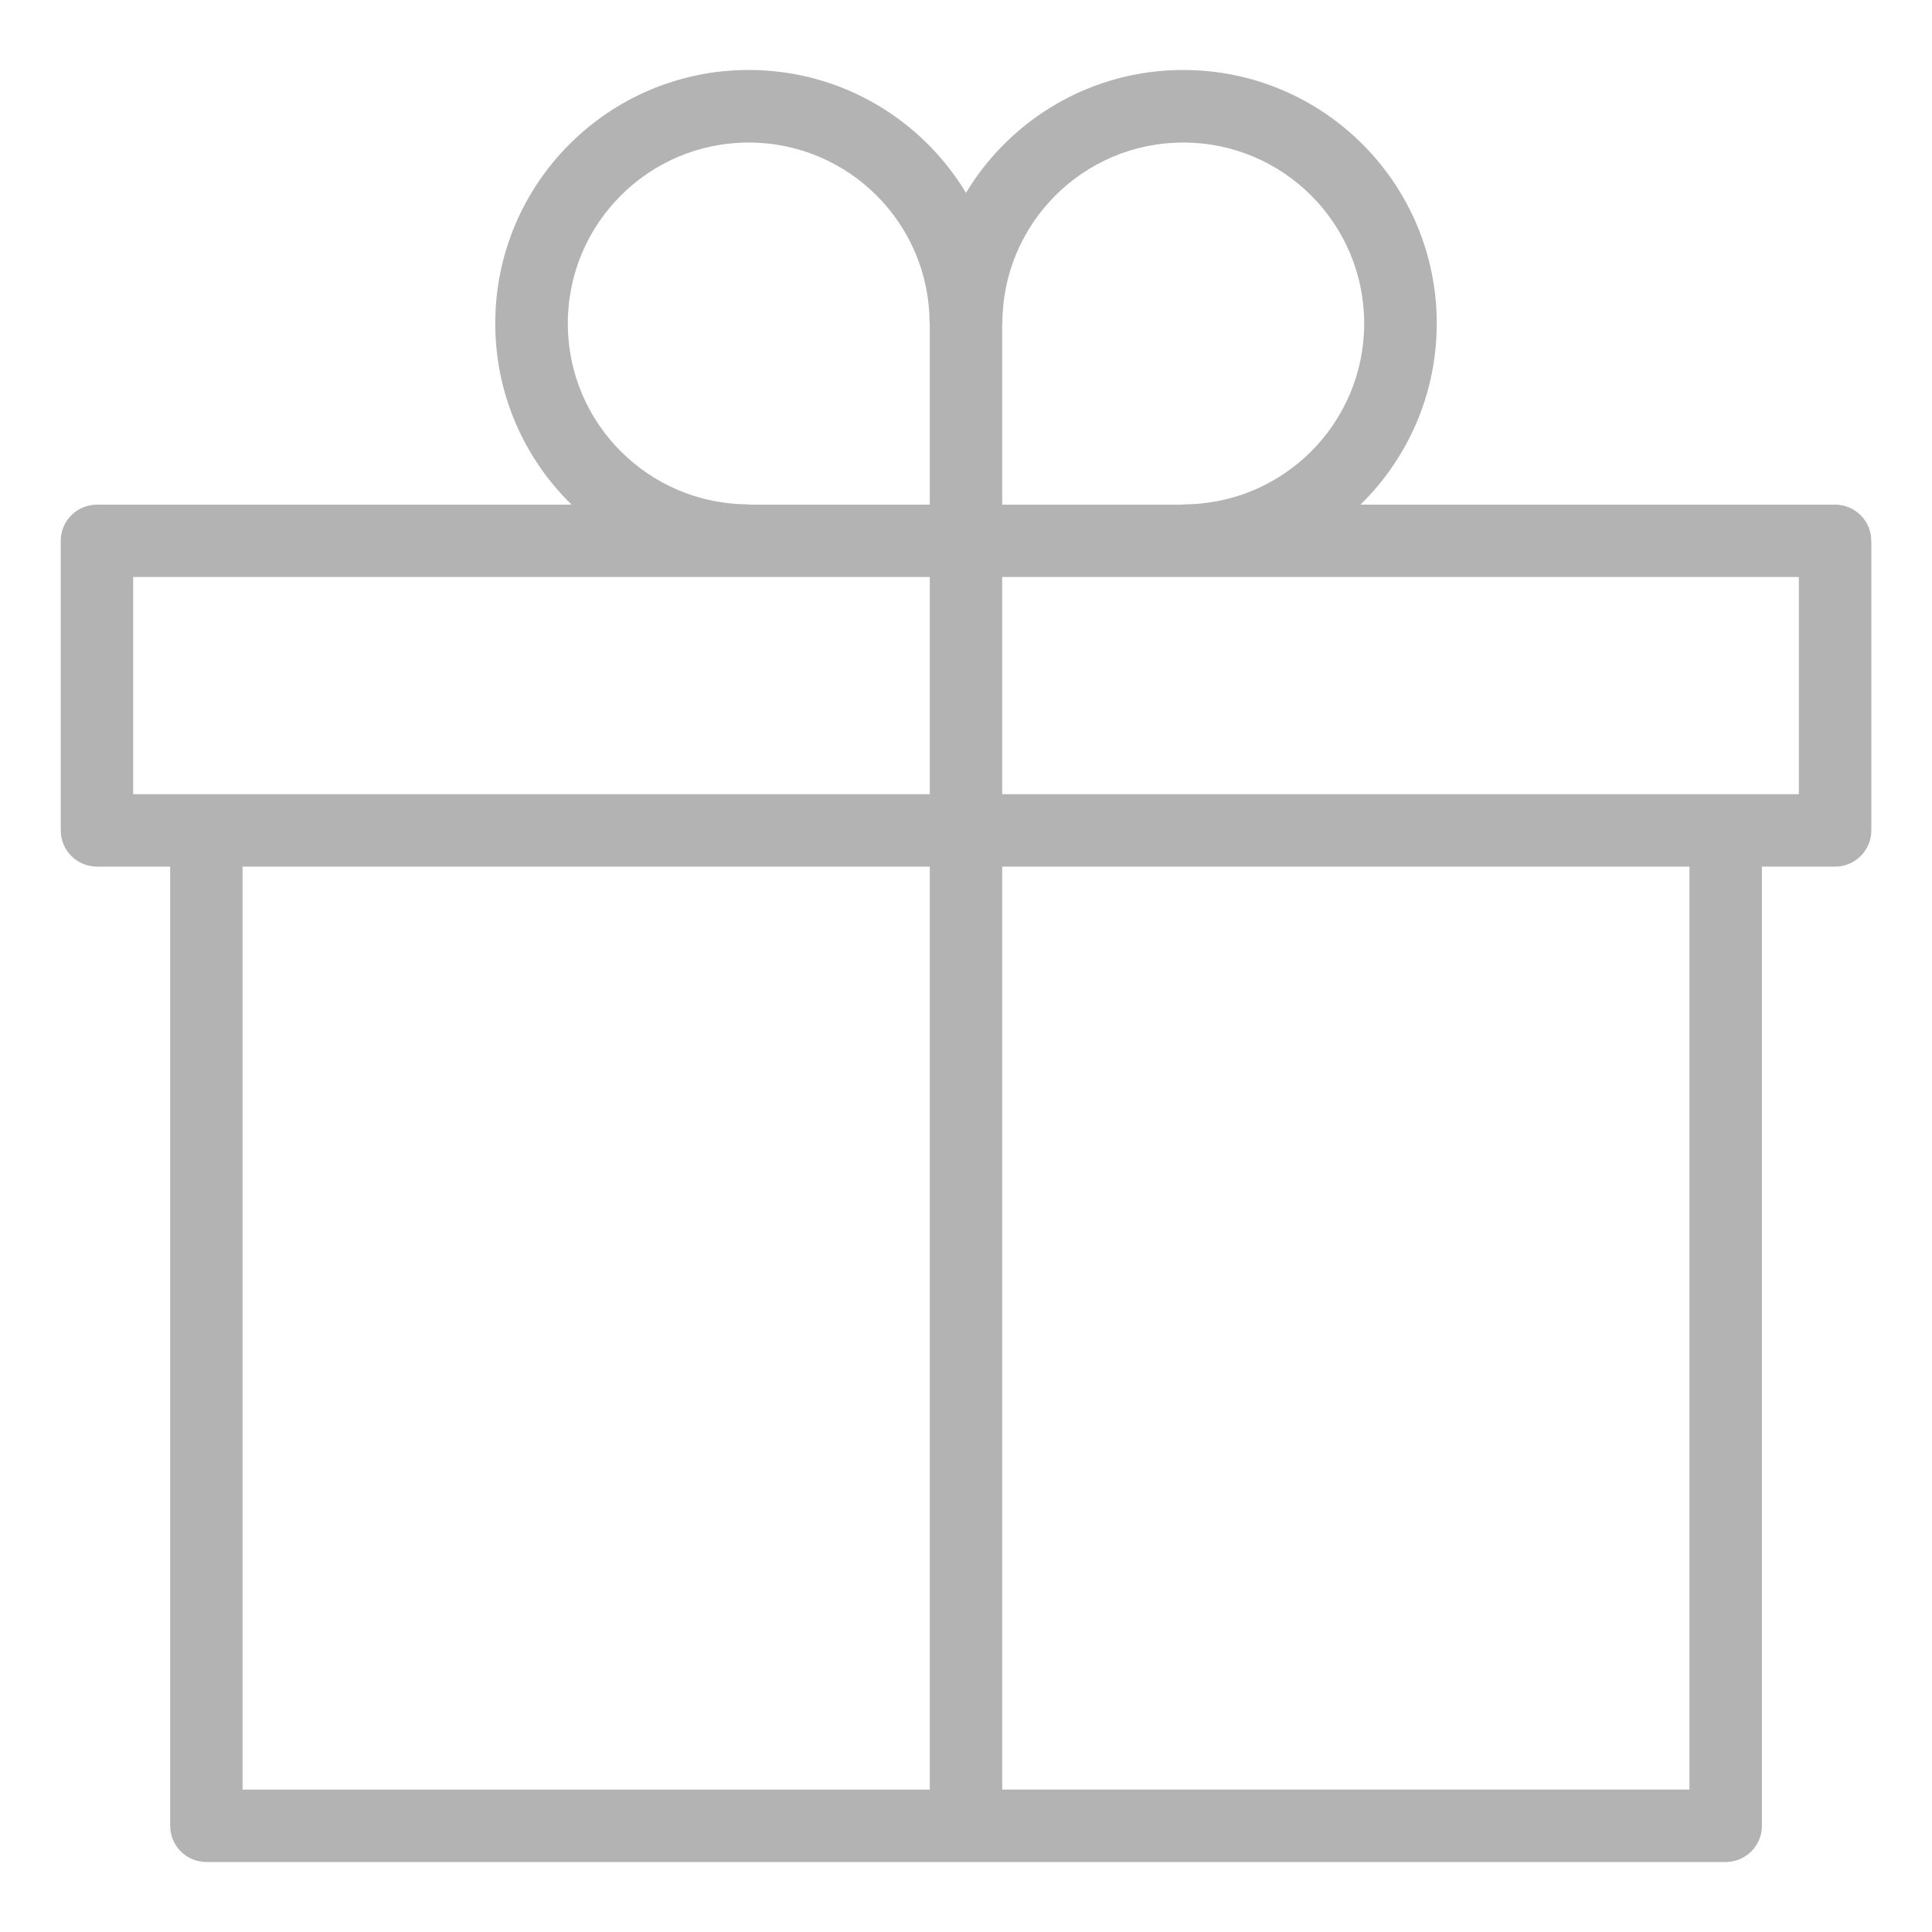
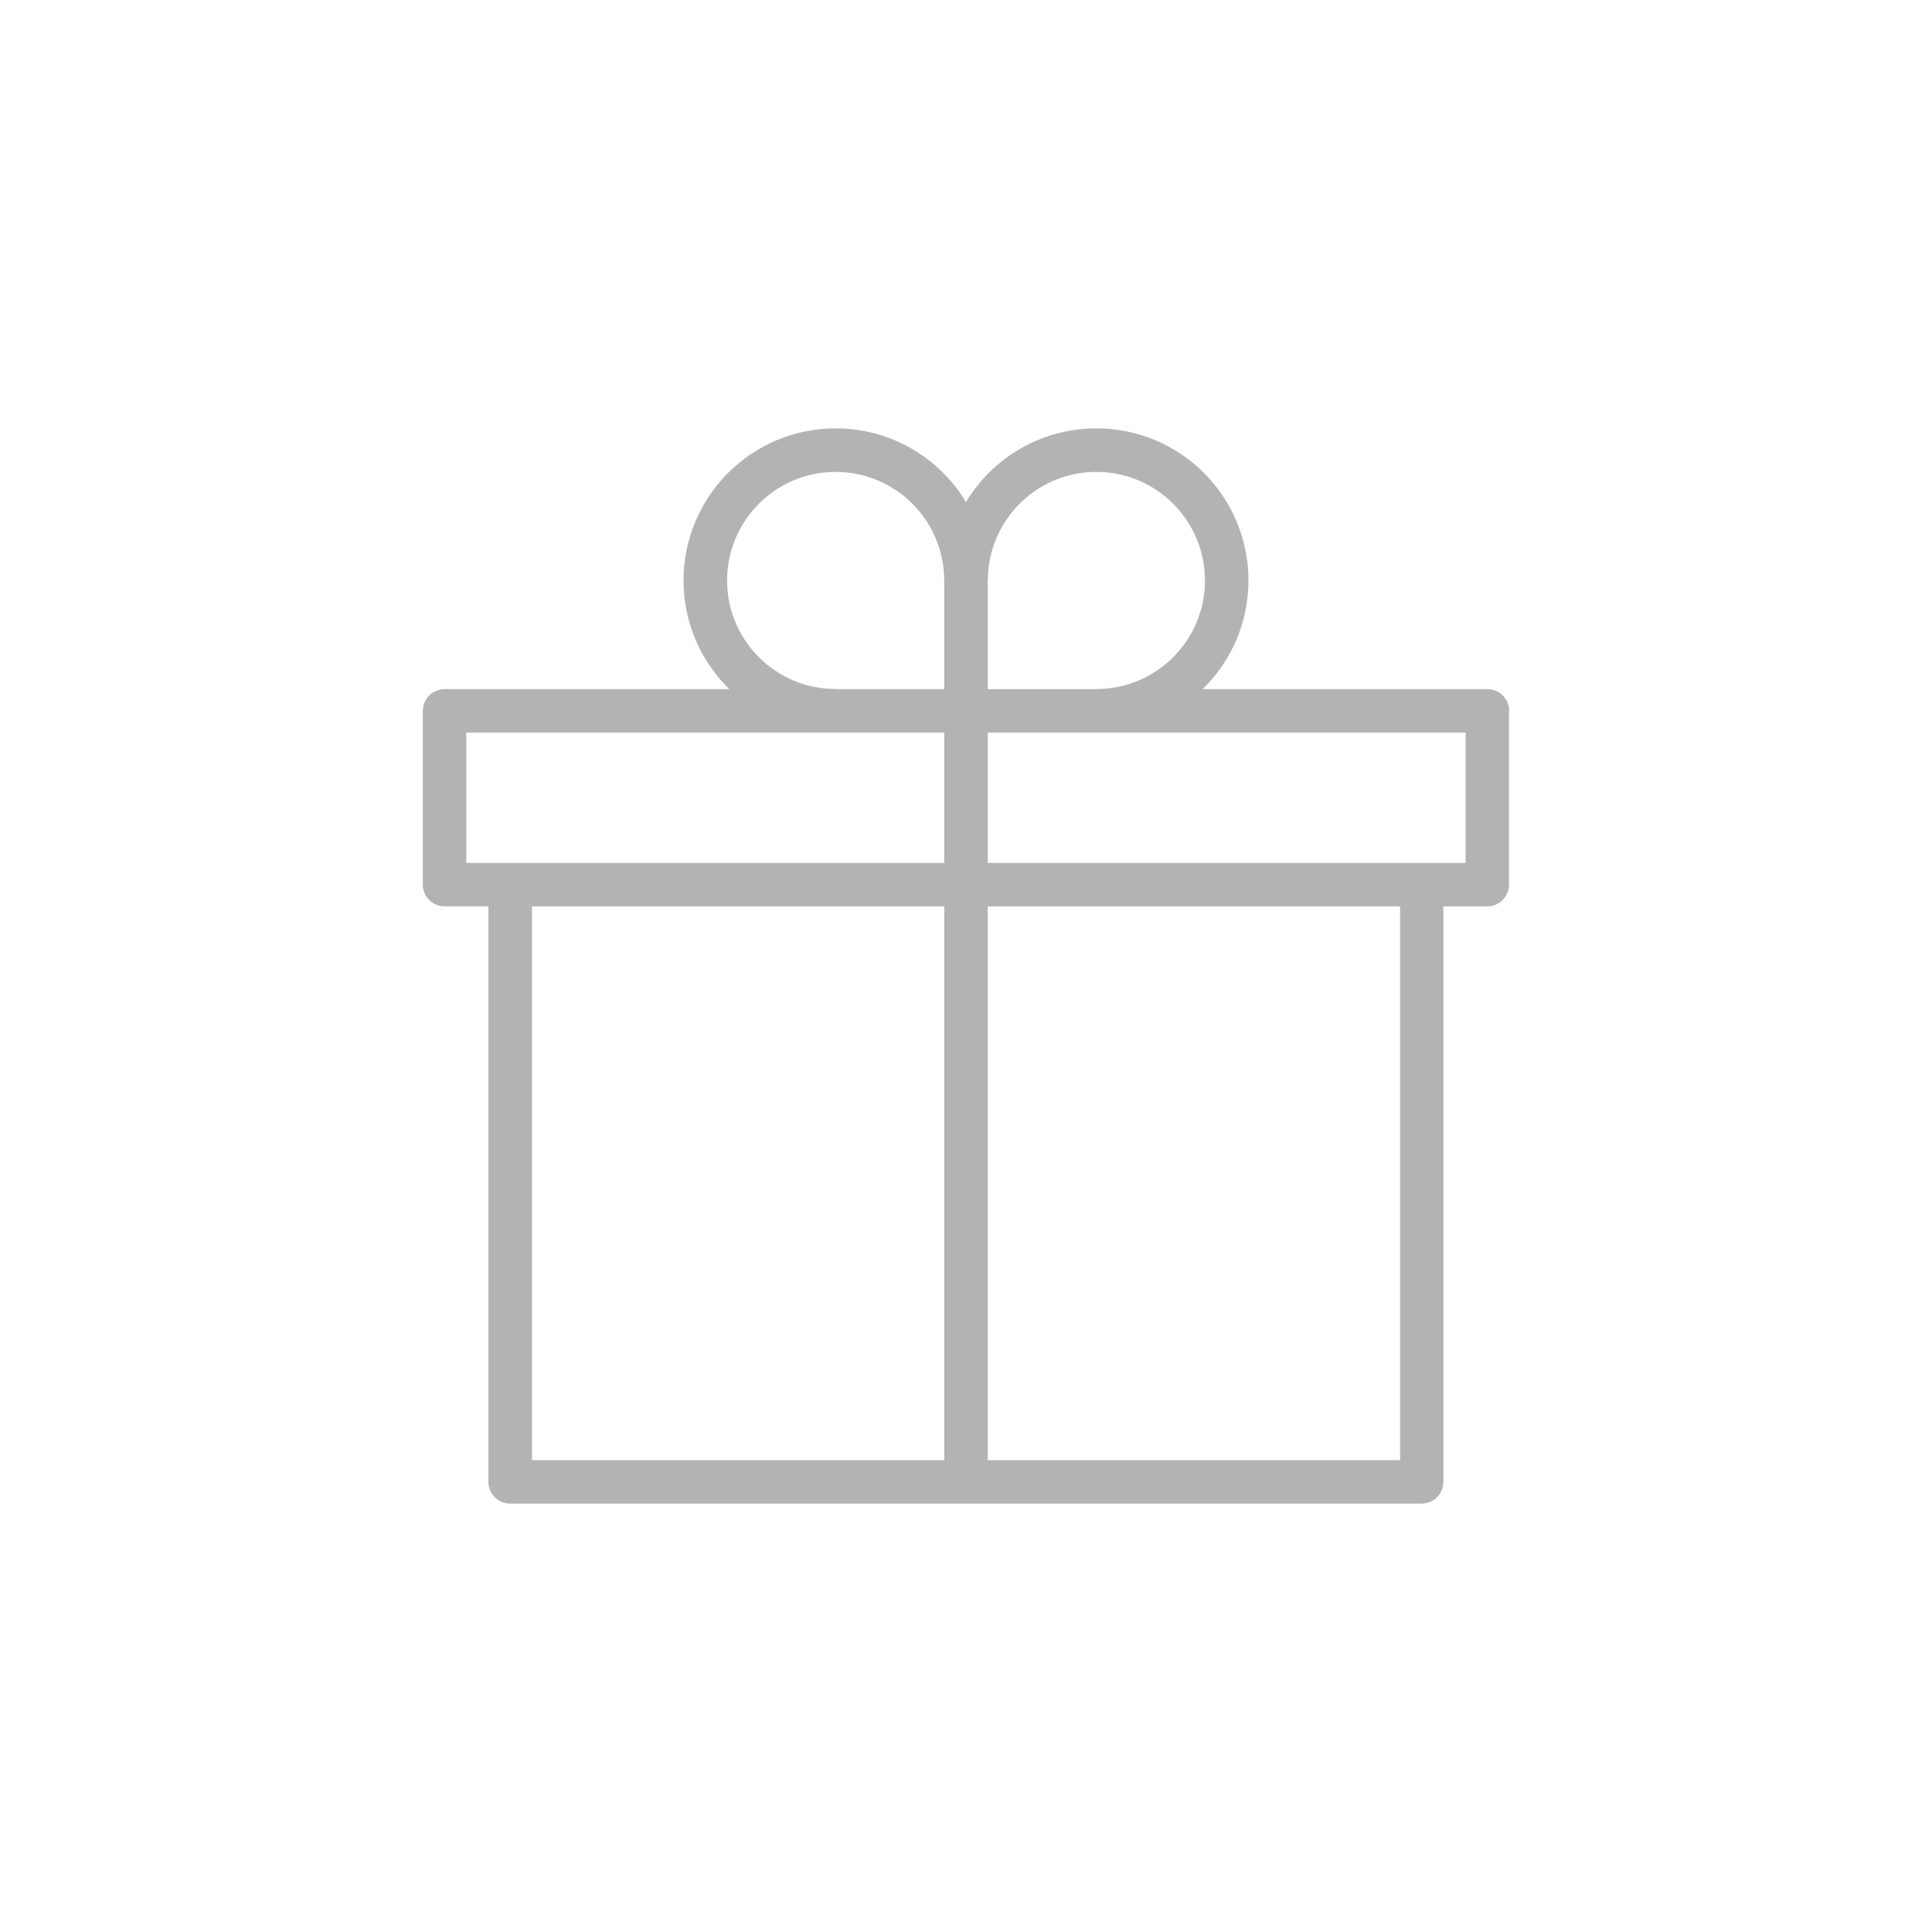
<svg xmlns="http://www.w3.org/2000/svg" version="1.1" id="Layer_1" x="0px" y="0px" width="50px" height="50px" viewBox="0 0 50 50" enable-background="new 0 0 50 50" xml:space="preserve">
-   <path fill="#B3B3B3" d="M48.428,13.994c-0.001-0.516-0.419-0.934-0.935-0.934H35.208c1.218-1.19,1.975-2.852,1.975-4.689  c0-3.623-2.937-6.56-6.56-6.56c-2.387,0-4.475,1.274-5.623,3.18c-1.148-1.905-3.236-3.18-5.623-3.18c-3.624,0-6.56,2.937-6.56,6.56  c0,1.838,0.757,3.499,1.975,4.689H2.509c-0.516,0-0.935,0.417-0.936,0.934H1.572v7.496c0,0.519,0.42,0.938,0.938,0.938h1.894v24.824  c0,0.517,0.42,0.937,0.938,0.937h18.722l0,0h1.874l0,0h18.722c0.518,0,0.938-0.42,0.938-0.937V22.428h1.895  c0.517,0,0.937-0.419,0.937-0.938V13.994L48.428,13.994z M25.941,8.371c0-2.585,2.096-4.682,4.682-4.682s4.682,2.096,4.682,4.682  s-2.096,4.682-4.682,4.682v0.008h-4.686V8.371H25.941z M14.695,8.371c0-2.585,2.096-4.682,4.682-4.682  c2.585,0,4.681,2.096,4.681,4.682h0.005v4.689h-4.686v-0.008C16.792,13.053,14.695,10.957,14.695,8.371z M3.446,20.554v-5.622  h20.617v5.622H3.446z M6.277,46.314V22.428h17.786v23.887H6.277z M43.723,46.314H25.937V22.428h17.786V46.314z M46.554,20.554  H25.937v-5.622h20.617V20.554z" />
+   <path fill="#B3B3B3" d="M39.057,18.396c0-0.309-0.252-0.561-0.561-0.561h-7.371c0.73-0.714,1.185-1.711,1.185-2.812  c0-2.174-1.762-3.937-3.936-3.937c-1.433,0-2.685,0.765-3.374,1.907c-0.688-1.143-1.942-1.907-3.374-1.907  c-2.174,0-3.936,1.763-3.936,3.937c0,1.102,0.455,2.099,1.185,2.812h-7.37c-0.31,0-0.561,0.25-0.562,0.561h-0.001v4.498  c0,0.311,0.252,0.562,0.562,0.562h1.136v14.895c0,0.31,0.252,0.562,0.562,0.562h11.233l0,0h1.125l0,0h11.232  c0.311,0,0.562-0.252,0.562-0.562V23.457h1.137c0.311,0,0.562-0.252,0.562-0.562V18.396L39.057,18.396z M25.565,15.023  c0-1.552,1.257-2.81,2.809-2.81s2.81,1.257,2.81,2.81c0,1.551-1.258,2.809-2.81,2.809v0.004h-2.812v-2.812H25.565z M18.817,15.023  c0-1.552,1.257-2.81,2.809-2.81c1.551,0,2.809,1.257,2.809,2.81h0.003v2.812h-2.812v-0.004  C20.075,17.832,18.817,16.574,18.817,15.023z M12.068,22.332v-3.373h12.37v3.373H12.068z M13.767,37.789V23.457h10.671v14.332  H13.767z M36.234,37.789H25.562V23.457h10.672V37.789z M37.932,22.332H25.562v-3.373h12.369V22.332z" />
</svg>
